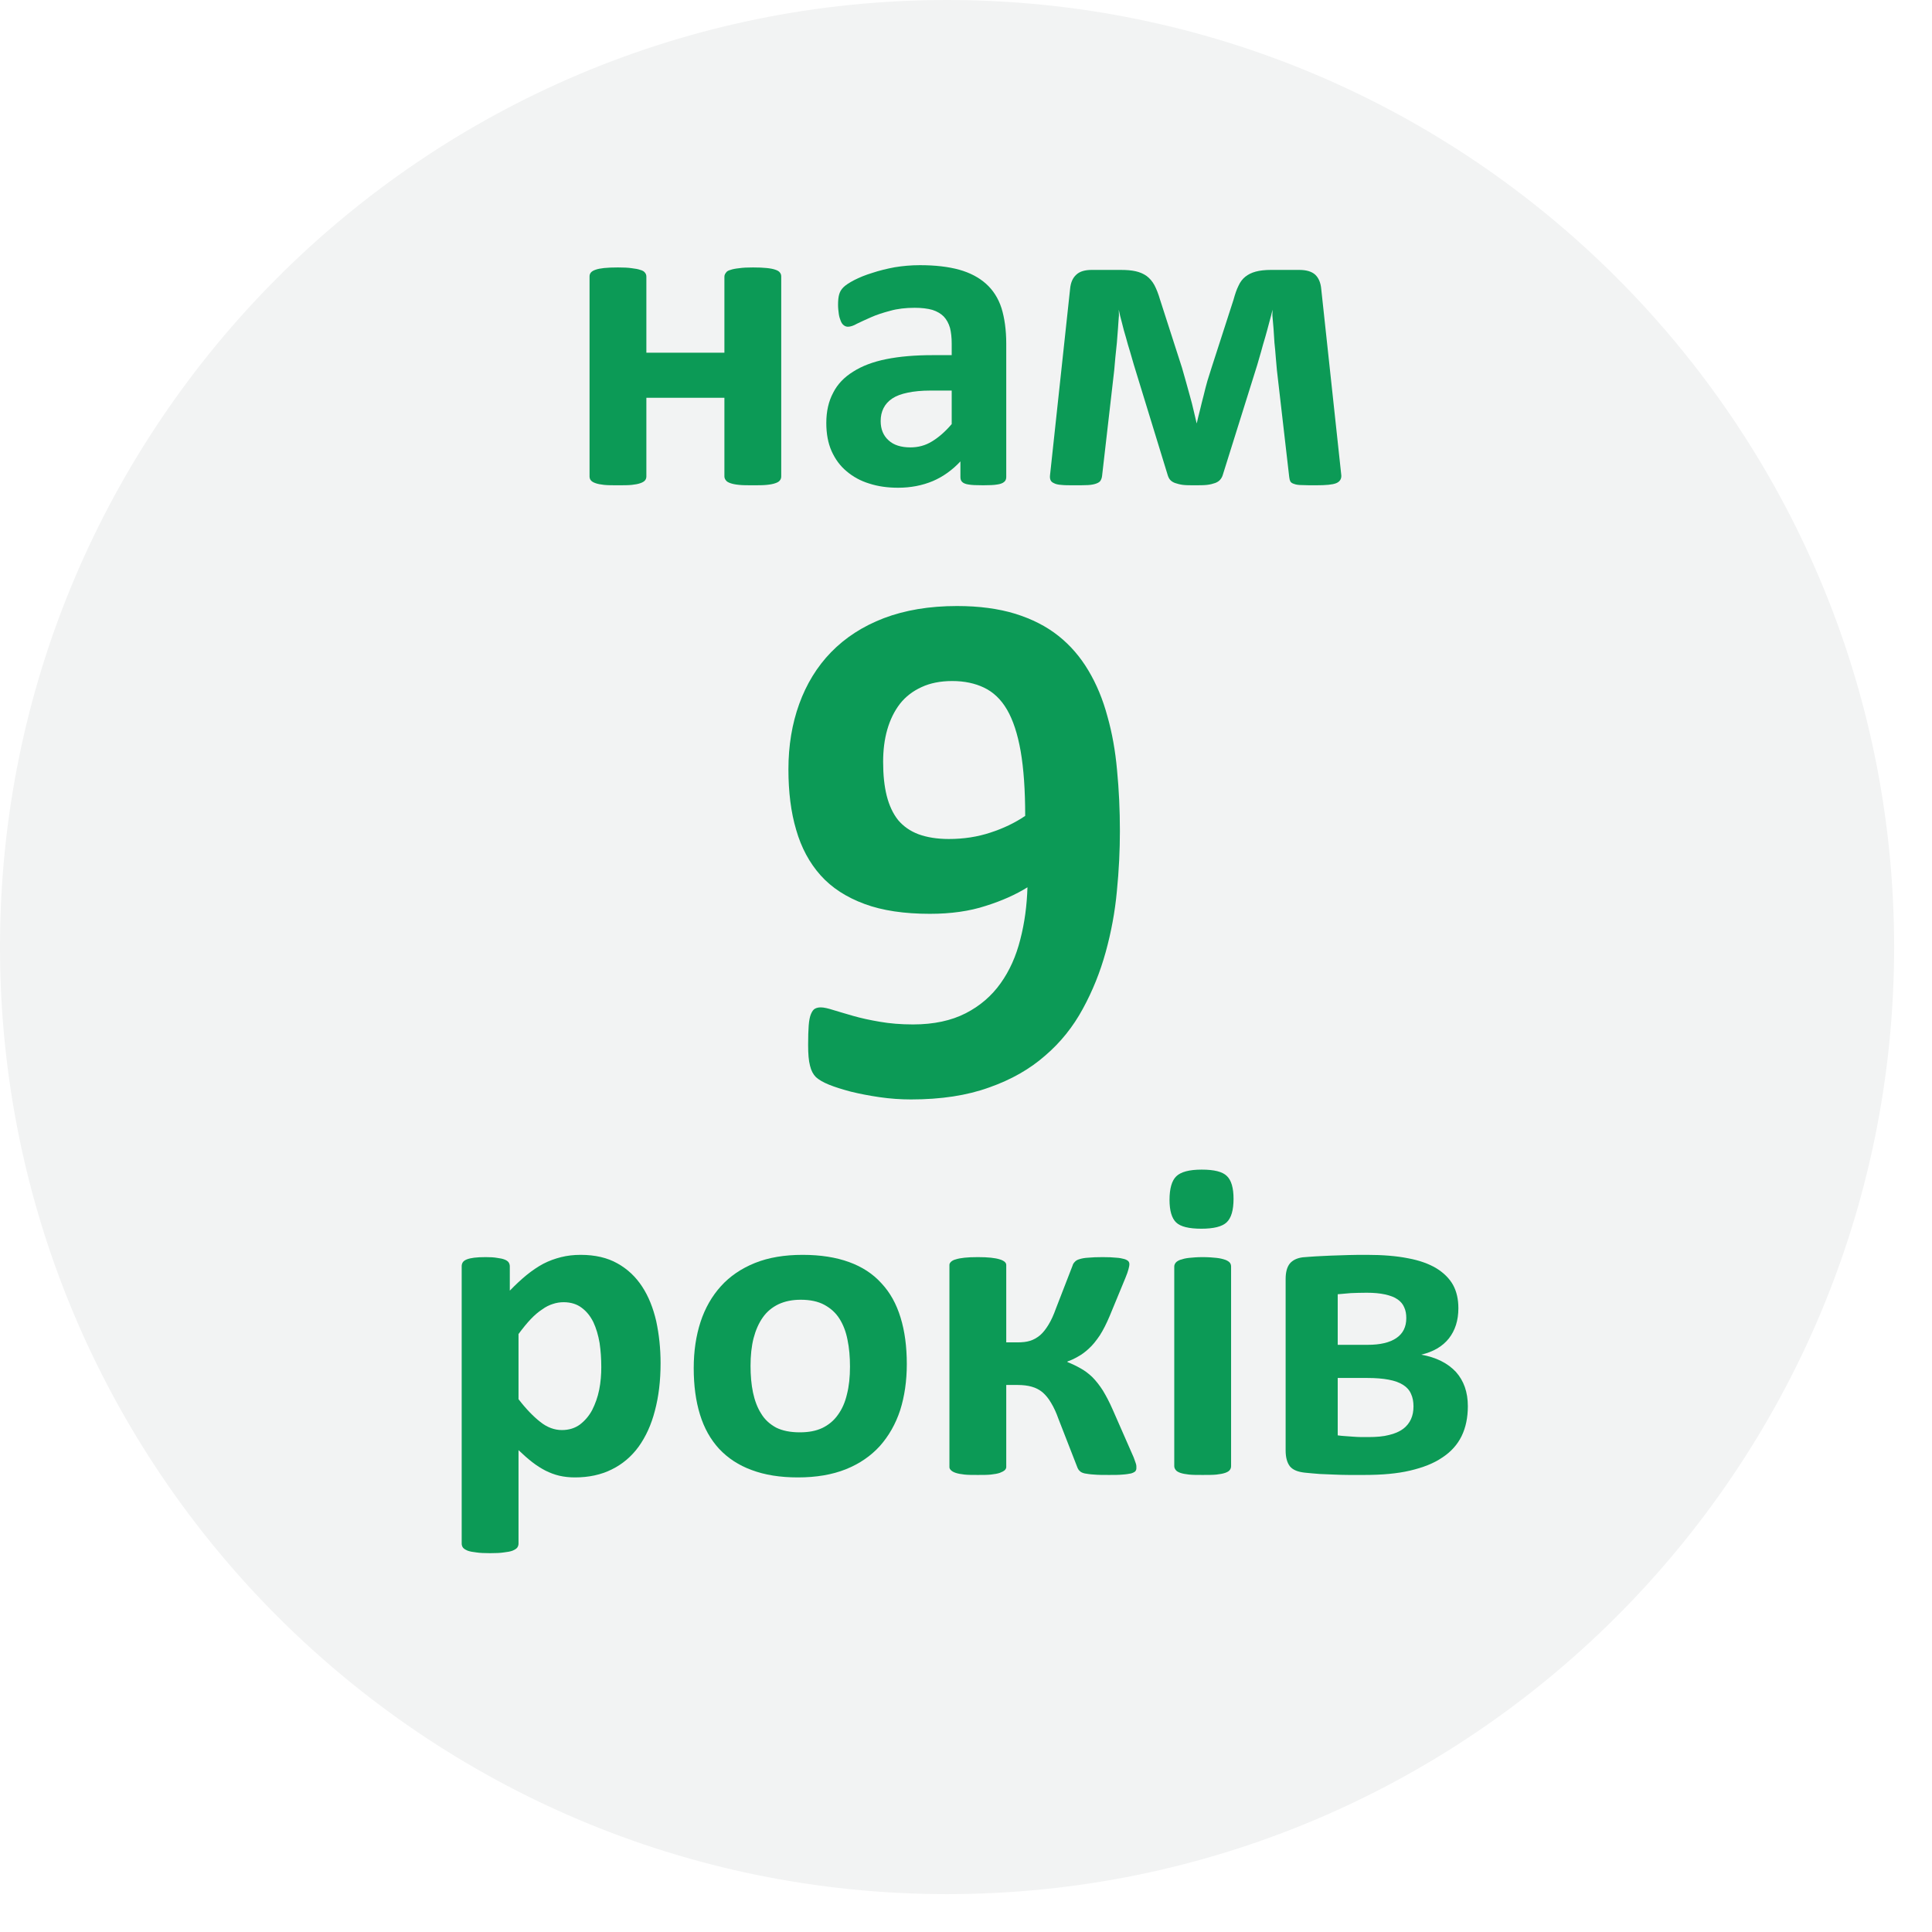
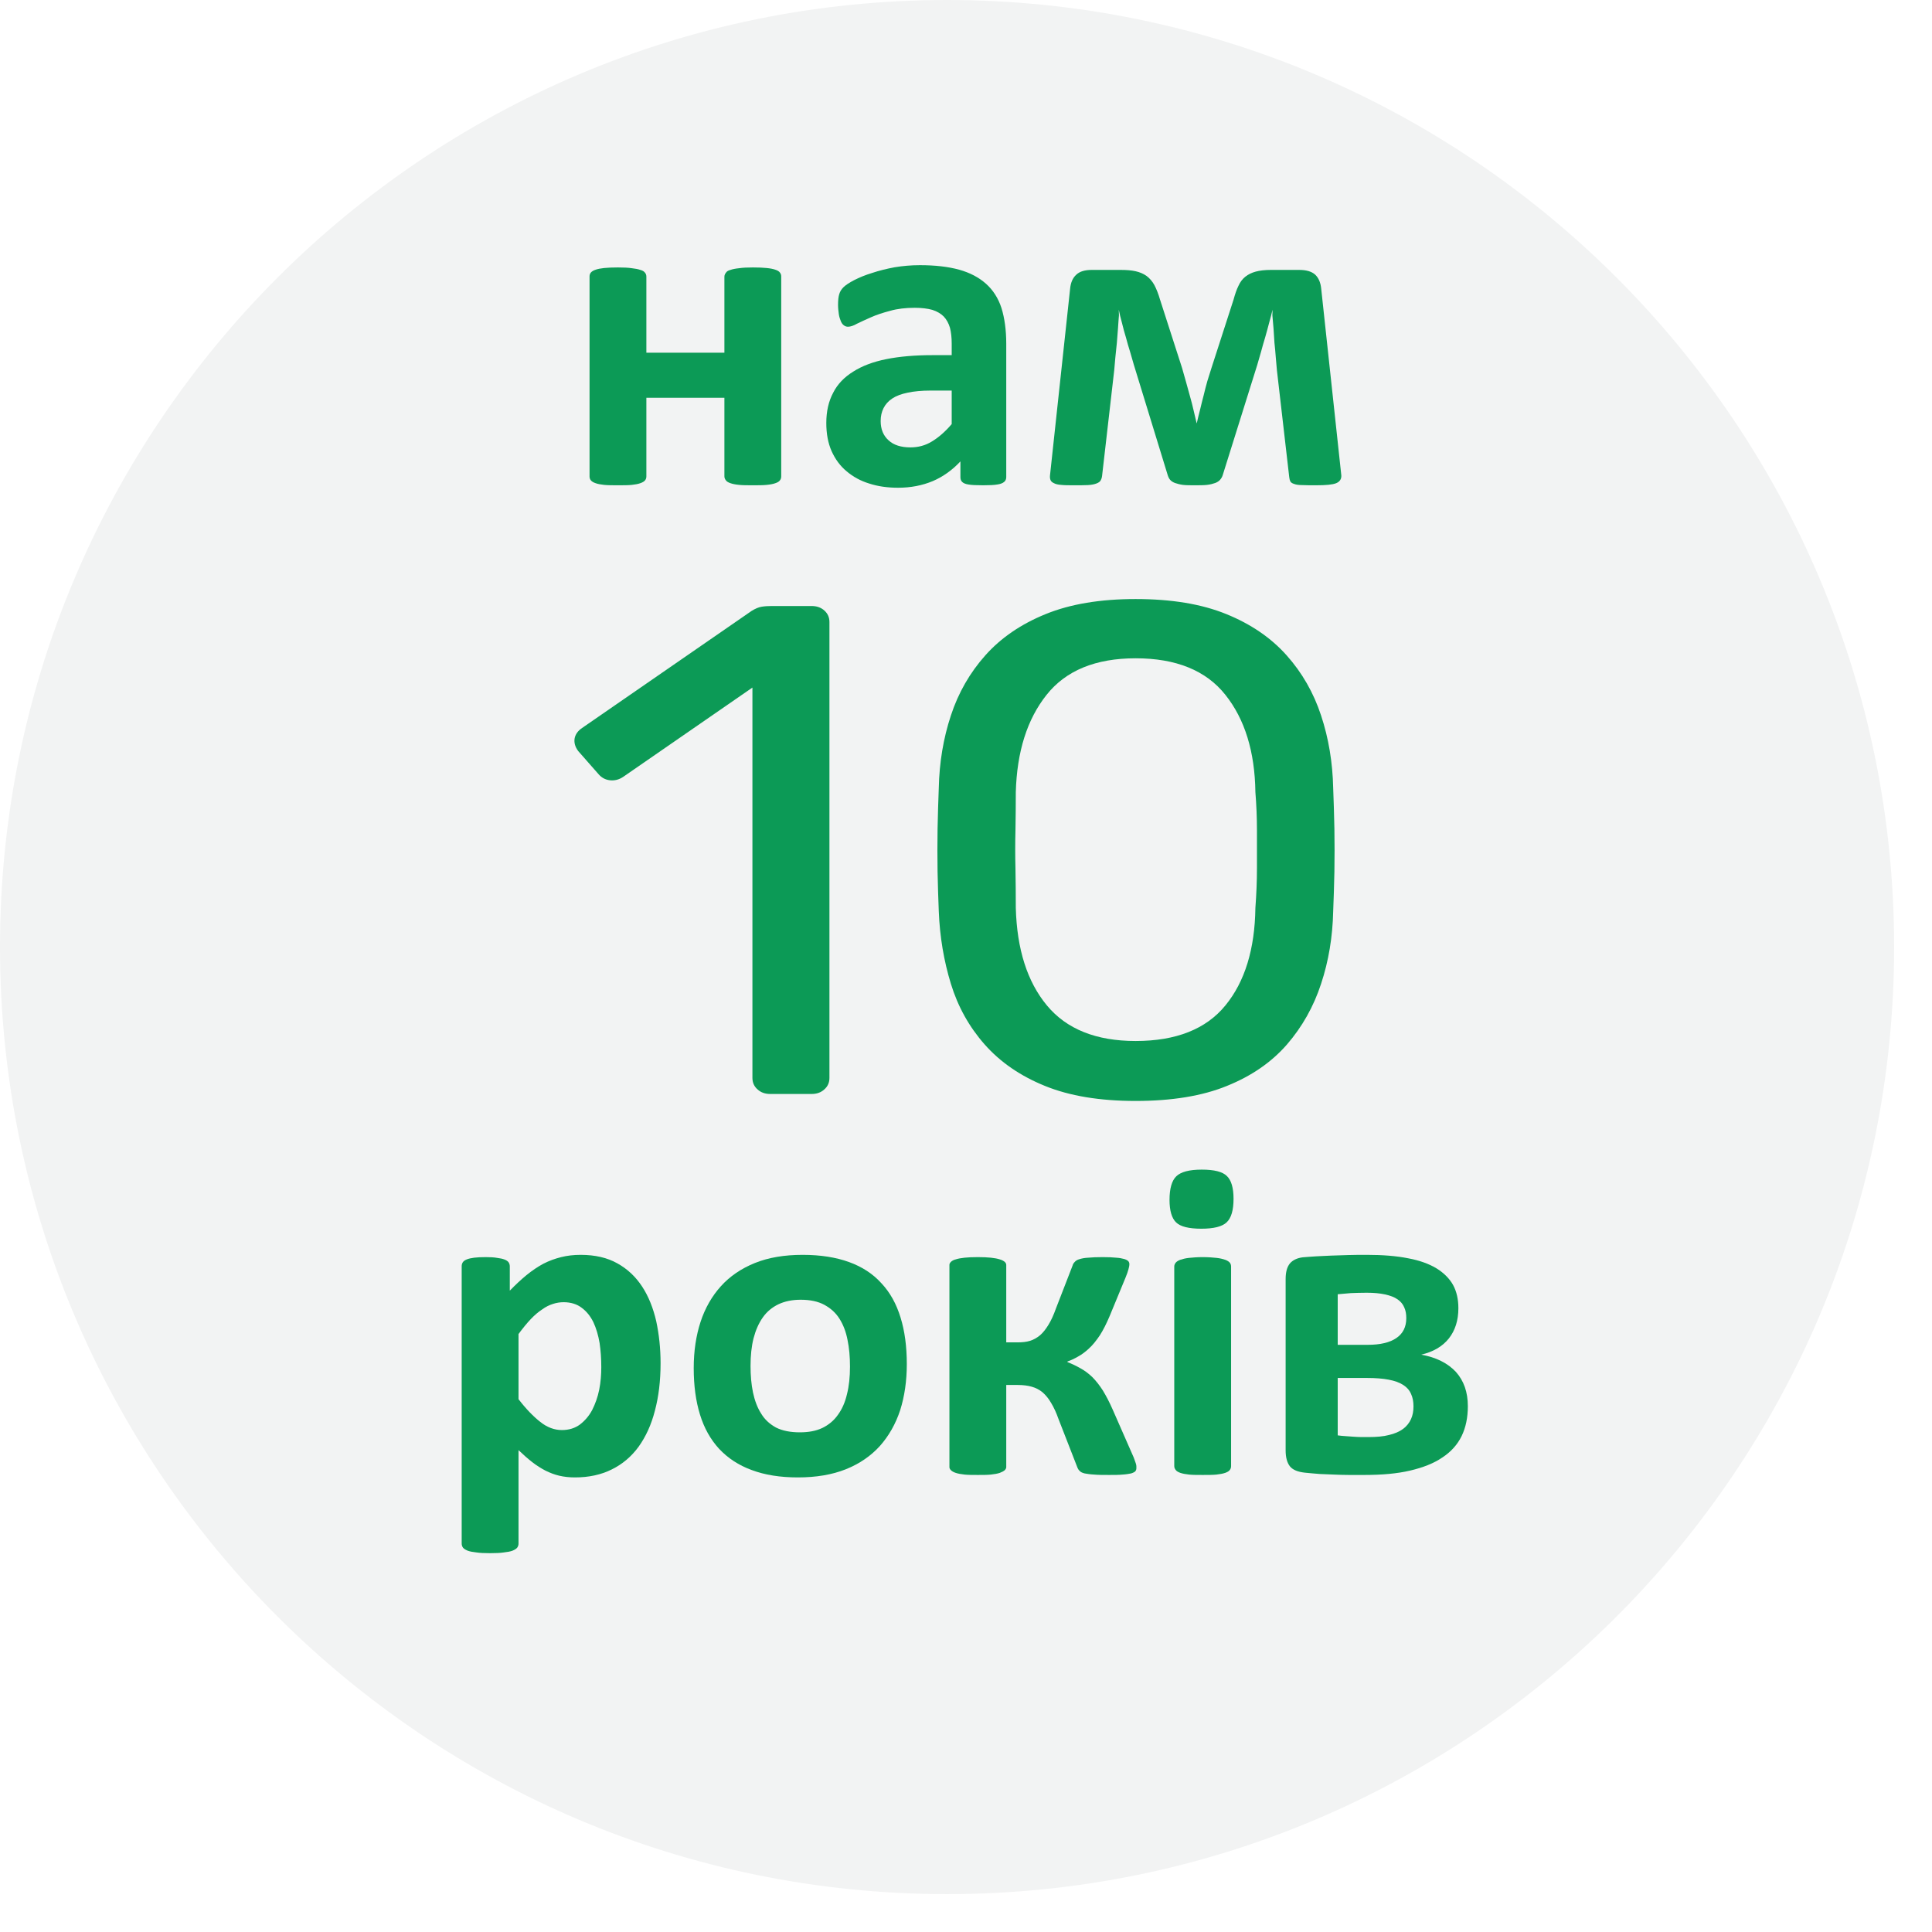
<svg xmlns="http://www.w3.org/2000/svg" width="102" height="102" viewBox="0 0 102 102" version="1.1">
  <g id="Circle/Ellipse" transform="matrix(1.886792 0 0 3.125 -50 -76.5625)">
    <path fill="#f2f3f3" fill-rule="evenodd" d="M26.5 40.5 C26.5 31.67 38.38 24.5 53 24.5 C67.62 24.5 79.5 31.67 79.5 40.5 C79.5 49.33 67.62 56.5 53 56.5 C38.38 56.5 26.5 49.33 26.5 40.5 Z" />
  </g>
  <g transform="matrix(1 0 0 1 29.625 7.5)">
    <path fill="#0c9a56" d="M11.62 17.65 C11.62 17.73 11.6 17.8 11.55 17.86 C11.51 17.92 11.43 17.97 11.31 18.01 C11.2 18.05 11.05 18.08 10.85 18.1 C10.66 18.12 10.42 18.12 10.13 18.12 C9.84 18.12 9.59 18.12 9.4 18.1 C9.2 18.08 9.05 18.05 8.94 18.01 C8.82 17.97 8.74 17.92 8.7 17.86 C8.65 17.8 8.62 17.73 8.62 17.65 L8.62 13.5 L4.5 13.5 L4.5 17.65 C4.5 17.73 4.48 17.8 4.43 17.86 C4.38 17.92 4.3 17.97 4.18 18.01 C4.07 18.05 3.92 18.08 3.73 18.1 C3.54 18.12 3.29 18.12 3 18.12 C2.71 18.12 2.46 18.12 2.27 18.1 C2.08 18.08 1.93 18.05 1.82 18.01 C1.7 17.97 1.62 17.92 1.57 17.86 C1.52 17.8 1.5 17.73 1.5 17.65 L1.5 7.1 C1.5 7.02 1.52 6.95 1.57 6.89 C1.62 6.83 1.7 6.78 1.82 6.74 C1.93 6.7 2.08 6.67 2.27 6.65 C2.46 6.63 2.71 6.62 3 6.62 C3.29 6.62 3.54 6.63 3.73 6.66 C3.92 6.68 4.07 6.71 4.18 6.75 C4.3 6.78 4.38 6.83 4.43 6.9 C4.48 6.96 4.5 7.03 4.5 7.11 L4.5 11.12 L8.62 11.12 L8.62 7.11 C8.62 7.03 8.65 6.96 8.7 6.9 C8.74 6.83 8.82 6.78 8.94 6.75 C9.05 6.71 9.2 6.68 9.4 6.66 C9.59 6.63 9.84 6.62 10.13 6.62 C10.42 6.62 10.66 6.63 10.85 6.65 C11.05 6.67 11.2 6.7 11.31 6.74 C11.43 6.78 11.51 6.83 11.55 6.89 C11.6 6.95 11.62 7.02 11.62 7.1 Z" />
    <path fill="#0c9a56" d="M23.5 17.69 C23.5 17.8 23.46 17.89 23.38 17.95 C23.31 18.01 23.18 18.06 23.02 18.08 C22.85 18.11 22.6 18.12 22.28 18.12 C21.93 18.12 21.67 18.11 21.51 18.08 C21.36 18.06 21.24 18.01 21.18 17.95 C21.11 17.89 21.08 17.8 21.08 17.69 L21.08 16.86 C20.65 17.32 20.16 17.67 19.62 17.9 C19.07 18.13 18.46 18.25 17.79 18.25 C17.24 18.25 16.73 18.18 16.27 18.03 C15.81 17.89 15.41 17.67 15.07 17.38 C14.73 17.1 14.47 16.74 14.28 16.32 C14.09 15.89 14 15.4 14 14.83 C14 14.22 14.12 13.69 14.36 13.24 C14.59 12.78 14.95 12.41 15.42 12.12 C15.89 11.82 16.47 11.6 17.17 11.46 C17.87 11.32 18.68 11.25 19.61 11.25 L20.62 11.25 L20.62 10.64 C20.62 10.32 20.59 10.05 20.53 9.81 C20.46 9.57 20.35 9.37 20.2 9.21 C20.05 9.06 19.85 8.94 19.6 8.86 C19.35 8.79 19.04 8.75 18.67 8.75 C18.19 8.75 17.75 8.8 17.37 8.91 C16.99 9.01 16.65 9.12 16.36 9.25 C16.07 9.38 15.82 9.49 15.62 9.59 C15.43 9.7 15.27 9.75 15.14 9.75 C15.06 9.75 14.98 9.72 14.92 9.67 C14.85 9.62 14.8 9.54 14.76 9.44 C14.72 9.34 14.68 9.22 14.66 9.08 C14.64 8.93 14.62 8.77 14.62 8.6 C14.62 8.36 14.64 8.17 14.68 8.04 C14.72 7.9 14.79 7.78 14.9 7.67 C15.01 7.56 15.2 7.43 15.47 7.29 C15.74 7.15 16.06 7.02 16.42 6.91 C16.78 6.79 17.18 6.69 17.61 6.61 C18.04 6.54 18.48 6.5 18.94 6.5 C19.75 6.5 20.44 6.58 21.02 6.74 C21.59 6.9 22.06 7.15 22.43 7.48 C22.8 7.81 23.08 8.24 23.25 8.77 C23.41 9.29 23.5 9.92 23.5 10.64 Z M20.62 13.12 L19.51 13.12 C19.03 13.12 18.63 13.16 18.3 13.23 C17.96 13.3 17.69 13.4 17.48 13.54 C17.27 13.68 17.12 13.85 17.02 14.05 C16.92 14.25 16.87 14.47 16.87 14.73 C16.87 15.16 17.01 15.5 17.29 15.75 C17.56 16 17.95 16.12 18.44 16.12 C18.85 16.12 19.23 16.02 19.57 15.81 C19.92 15.6 20.27 15.3 20.62 14.89 Z" />
    <path fill="#0c9a56" d="M41.19 17.6 C41.2 17.79 41.11 17.93 40.92 18.01 C40.72 18.09 40.37 18.12 39.87 18.12 C39.56 18.12 39.31 18.12 39.13 18.11 C38.94 18.11 38.8 18.09 38.7 18.05 C38.6 18.02 38.54 17.98 38.5 17.92 C38.47 17.86 38.45 17.78 38.44 17.69 L37.79 12.05 C37.77 11.84 37.75 11.62 37.73 11.37 C37.71 11.11 37.69 10.86 37.66 10.6 C37.64 10.34 37.63 10.08 37.61 9.83 C37.59 9.57 37.57 9.34 37.55 9.14 L37.56 8.85 C37.51 9.06 37.45 9.29 37.38 9.54 C37.32 9.79 37.24 10.05 37.17 10.31 C37.09 10.57 37.02 10.82 36.95 11.08 C36.88 11.33 36.81 11.56 36.75 11.77 L34.93 17.58 C34.9 17.68 34.85 17.76 34.79 17.83 C34.73 17.9 34.64 17.96 34.53 18 C34.42 18.04 34.27 18.08 34.1 18.1 C33.92 18.12 33.71 18.12 33.44 18.12 C33.2 18.12 33 18.12 32.83 18.1 C32.67 18.08 32.53 18.04 32.41 18 C32.3 17.96 32.21 17.9 32.15 17.83 C32.09 17.76 32.05 17.67 32.02 17.57 L30.24 11.77 C30.18 11.56 30.11 11.33 30.04 11.08 C29.96 10.83 29.89 10.58 29.82 10.32 C29.74 10.06 29.67 9.8 29.61 9.55 C29.54 9.29 29.48 9.06 29.44 8.85 L29.45 9.14 C29.43 9.34 29.42 9.57 29.4 9.83 C29.38 10.08 29.36 10.34 29.34 10.6 C29.31 10.86 29.29 11.11 29.26 11.37 C29.24 11.62 29.22 11.84 29.2 12.05 L28.56 17.62 C28.55 17.72 28.52 17.8 28.48 17.87 C28.44 17.94 28.36 17.99 28.25 18.03 C28.14 18.07 28 18.1 27.81 18.11 C27.62 18.12 27.37 18.12 27.06 18.12 C26.79 18.12 26.57 18.12 26.4 18.1 C26.24 18.09 26.11 18.06 26.02 18.01 C25.93 17.97 25.87 17.92 25.84 17.85 C25.81 17.78 25.8 17.7 25.81 17.6 L26.87 7.76 C26.9 7.42 27.01 7.17 27.2 7 C27.38 6.83 27.65 6.75 28.02 6.75 L29.53 6.75 C29.84 6.75 30.11 6.77 30.33 6.82 C30.55 6.87 30.74 6.95 30.91 7.07 C31.07 7.19 31.21 7.35 31.32 7.55 C31.43 7.76 31.53 8.01 31.62 8.32 L32.78 11.92 C32.85 12.16 32.92 12.4 32.99 12.66 C33.06 12.91 33.13 13.17 33.2 13.42 C33.27 13.68 33.34 13.92 33.39 14.16 C33.45 14.4 33.5 14.63 33.55 14.84 L33.56 14.84 C33.61 14.63 33.66 14.4 33.73 14.14 C33.79 13.89 33.85 13.64 33.92 13.38 C33.98 13.12 34.05 12.86 34.12 12.61 C34.2 12.36 34.27 12.13 34.34 11.91 L35.5 8.32 C35.58 8.03 35.66 7.79 35.76 7.59 C35.85 7.39 35.97 7.23 36.12 7.11 C36.27 6.99 36.45 6.9 36.67 6.84 C36.89 6.78 37.16 6.75 37.48 6.75 L38.96 6.75 C39.34 6.75 39.62 6.83 39.81 7 C39.99 7.17 40.1 7.42 40.13 7.76 Z" />
  </g>
  <g transform="matrix(1 0 0 1 22.875 59.75)">
    <path fill="#0c9a56" d="M12 12.22 C12 13.15 11.9 13.98 11.7 14.73 C11.51 15.47 11.22 16.1 10.84 16.63 C10.46 17.15 9.99 17.55 9.42 17.83 C8.86 18.11 8.21 18.25 7.48 18.25 C7.18 18.25 6.91 18.22 6.65 18.16 C6.4 18.1 6.16 18.01 5.92 17.89 C5.69 17.77 5.45 17.62 5.22 17.44 C4.99 17.26 4.75 17.05 4.5 16.81 L4.5 21.74 C4.5 21.82 4.48 21.89 4.43 21.96 C4.38 22.02 4.3 22.07 4.18 22.12 C4.07 22.16 3.92 22.19 3.73 22.21 C3.54 22.24 3.29 22.25 3 22.25 C2.71 22.25 2.46 22.24 2.27 22.21 C2.08 22.19 1.93 22.16 1.82 22.12 C1.7 22.07 1.62 22.02 1.57 21.96 C1.52 21.89 1.5 21.82 1.5 21.74 L1.5 7.1 C1.5 7.02 1.52 6.95 1.56 6.89 C1.6 6.83 1.67 6.78 1.77 6.74 C1.87 6.7 2 6.67 2.16 6.65 C2.32 6.63 2.53 6.62 2.77 6.62 C3.01 6.62 3.21 6.63 3.37 6.66 C3.54 6.68 3.67 6.71 3.77 6.75 C3.87 6.79 3.94 6.84 3.98 6.9 C4.02 6.96 4.04 7.03 4.04 7.11 L4.04 8.39 C4.34 8.08 4.63 7.81 4.92 7.57 C5.22 7.33 5.51 7.13 5.81 6.97 C6.12 6.81 6.43 6.7 6.75 6.62 C7.07 6.54 7.41 6.5 7.78 6.5 C8.54 6.5 9.19 6.65 9.72 6.95 C10.26 7.25 10.69 7.66 11.03 8.18 C11.37 8.7 11.61 9.31 11.77 10 C11.92 10.7 12 11.44 12 12.22 Z M8.87 12.43 C8.87 11.98 8.84 11.56 8.78 11.15 C8.71 10.74 8.6 10.37 8.45 10.05 C8.29 9.73 8.09 9.48 7.83 9.29 C7.58 9.1 7.26 9 6.88 9 C6.69 9 6.5 9.03 6.32 9.09 C6.13 9.15 5.94 9.24 5.75 9.38 C5.55 9.51 5.35 9.68 5.15 9.89 C4.94 10.11 4.73 10.37 4.5 10.68 L4.5 14.12 C4.9 14.64 5.29 15.04 5.65 15.32 C6.01 15.61 6.4 15.75 6.79 15.75 C7.16 15.75 7.48 15.65 7.74 15.46 C8 15.26 8.22 15.01 8.39 14.69 C8.55 14.37 8.68 14.02 8.76 13.62 C8.84 13.22 8.87 12.82 8.87 12.43 Z" />
    <path fill="#0c9a56" d="M25 12.27 C25 13.16 24.88 13.97 24.65 14.7 C24.41 15.43 24.05 16.06 23.58 16.59 C23.1 17.12 22.5 17.53 21.78 17.82 C21.05 18.11 20.21 18.25 19.25 18.25 C18.31 18.25 17.5 18.12 16.81 17.86 C16.12 17.61 15.55 17.23 15.09 16.74 C14.64 16.25 14.3 15.65 14.08 14.93 C13.86 14.22 13.75 13.4 13.75 12.48 C13.75 11.59 13.87 10.78 14.11 10.04 C14.35 9.31 14.71 8.68 15.19 8.15 C15.66 7.63 16.26 7.22 16.98 6.93 C17.7 6.64 18.54 6.5 19.5 6.5 C20.45 6.5 21.26 6.63 21.95 6.88 C22.64 7.13 23.21 7.5 23.66 8 C24.12 8.49 24.45 9.09 24.67 9.81 C24.89 10.52 25 11.34 25 12.27 Z M22 12.4 C22 11.89 21.96 11.42 21.87 10.99 C21.79 10.57 21.65 10.2 21.45 9.88 C21.25 9.56 20.98 9.32 20.65 9.14 C20.32 8.96 19.9 8.87 19.4 8.87 C18.95 8.87 18.56 8.95 18.22 9.11 C17.89 9.27 17.61 9.5 17.4 9.8 C17.18 10.11 17.02 10.48 16.91 10.9 C16.8 11.33 16.75 11.82 16.75 12.36 C16.75 12.87 16.79 13.34 16.88 13.77 C16.97 14.19 17.11 14.57 17.31 14.88 C17.5 15.2 17.77 15.44 18.1 15.62 C18.44 15.79 18.86 15.87 19.35 15.87 C19.81 15.87 20.2 15.8 20.54 15.64 C20.87 15.48 21.15 15.25 21.36 14.95 C21.58 14.65 21.74 14.29 21.84 13.86 C21.95 13.43 22 12.95 22 12.4 Z" />
    <path fill="#0c9a56" d="M37.12 17.77 C37.12 17.83 37.1 17.88 37.06 17.93 C37.02 17.97 36.94 18.01 36.84 18.04 C36.73 18.06 36.58 18.09 36.39 18.1 C36.2 18.12 35.97 18.12 35.68 18.12 C35.36 18.12 35.1 18.12 34.89 18.1 C34.68 18.09 34.51 18.06 34.39 18.04 C34.27 18.01 34.18 17.97 34.13 17.91 C34.07 17.86 34.03 17.79 34 17.71 L33.01 15.17 C32.89 14.83 32.76 14.55 32.62 14.32 C32.49 14.09 32.33 13.9 32.17 13.76 C32 13.62 31.81 13.52 31.59 13.46 C31.38 13.4 31.13 13.37 30.86 13.37 L30.25 13.37 L30.25 17.71 C30.25 17.76 30.22 17.82 30.17 17.87 C30.11 17.92 30.02 17.97 29.91 18.01 C29.79 18.05 29.63 18.08 29.44 18.1 C29.25 18.12 29.02 18.12 28.75 18.12 C28.47 18.12 28.24 18.12 28.05 18.1 C27.86 18.08 27.7 18.05 27.58 18.01 C27.46 17.97 27.38 17.92 27.33 17.87 C27.28 17.82 27.25 17.77 27.25 17.71 L27.25 7.03 C27.25 6.97 27.28 6.92 27.33 6.87 C27.38 6.82 27.46 6.77 27.58 6.74 C27.7 6.7 27.86 6.67 28.05 6.65 C28.24 6.63 28.47 6.62 28.75 6.62 C29.02 6.62 29.25 6.63 29.44 6.65 C29.63 6.67 29.79 6.7 29.91 6.74 C30.02 6.77 30.11 6.82 30.17 6.87 C30.22 6.92 30.25 6.97 30.25 7.03 L30.25 11.12 L30.85 11.12 C31.09 11.12 31.31 11.1 31.5 11.04 C31.7 10.98 31.87 10.88 32.04 10.74 C32.2 10.6 32.34 10.42 32.48 10.19 C32.62 9.96 32.75 9.68 32.87 9.34 L33.75 7.07 C33.77 6.99 33.81 6.93 33.87 6.87 C33.92 6.81 34 6.76 34.11 6.73 C34.23 6.69 34.38 6.66 34.58 6.65 C34.77 6.63 35.03 6.62 35.35 6.62 C35.64 6.62 35.87 6.63 36.05 6.65 C36.23 6.66 36.37 6.69 36.48 6.72 C36.58 6.75 36.65 6.79 36.69 6.83 C36.73 6.87 36.75 6.93 36.75 6.99 C36.75 7.07 36.73 7.16 36.7 7.27 C36.67 7.38 36.62 7.53 36.54 7.72 L35.71 9.73 C35.54 10.13 35.37 10.47 35.19 10.75 C35 11.03 34.82 11.26 34.62 11.44 C34.43 11.62 34.24 11.76 34.04 11.87 C33.85 11.98 33.66 12.07 33.48 12.13 L33.48 12.16 C33.73 12.26 33.96 12.37 34.17 12.49 C34.39 12.61 34.59 12.76 34.79 12.95 C34.98 13.14 35.17 13.38 35.35 13.66 C35.52 13.94 35.7 14.28 35.87 14.67 L36.91 17.04 C36.96 17.15 37 17.24 37.02 17.31 C37.05 17.39 37.07 17.46 37.09 17.51 C37.11 17.57 37.12 17.62 37.12 17.66 C37.12 17.7 37.12 17.74 37.12 17.77 Z" />
    <path fill="#0c9a56" d="M42.12 17.65 C42.12 17.73 42.1 17.8 42.05 17.86 C42.01 17.92 41.92 17.97 41.81 18.01 C41.69 18.05 41.54 18.08 41.35 18.1 C41.16 18.12 40.92 18.12 40.62 18.12 C40.33 18.12 40.09 18.12 39.9 18.1 C39.71 18.08 39.56 18.05 39.44 18.01 C39.33 17.97 39.24 17.92 39.2 17.86 C39.15 17.8 39.12 17.73 39.12 17.65 L39.12 7.12 C39.12 7.04 39.15 6.97 39.2 6.91 C39.24 6.86 39.33 6.8 39.44 6.76 C39.56 6.72 39.71 6.68 39.9 6.66 C40.09 6.64 40.33 6.62 40.62 6.62 C40.92 6.62 41.16 6.64 41.35 6.66 C41.54 6.68 41.69 6.72 41.81 6.76 C41.92 6.8 42.01 6.86 42.05 6.91 C42.1 6.97 42.12 7.04 42.12 7.12 Z M42.25 3.54 C42.25 4.14 42.13 4.55 41.89 4.78 C41.65 5.01 41.2 5.12 40.55 5.12 C39.89 5.12 39.45 5.01 39.22 4.79 C38.99 4.57 38.87 4.17 38.87 3.6 C38.87 3 38.99 2.58 39.23 2.35 C39.47 2.12 39.91 2 40.57 2 C41.23 2 41.67 2.11 41.9 2.34 C42.13 2.56 42.25 2.96 42.25 3.54 Z" />
    <path fill="#0c9a56" d="M54.62 14.49 C54.62 15.09 54.51 15.62 54.29 16.07 C54.07 16.52 53.73 16.9 53.27 17.2 C52.82 17.51 52.25 17.73 51.57 17.89 C50.89 18.05 50.09 18.12 49.17 18.12 C48.86 18.12 48.58 18.12 48.32 18.12 C48.05 18.12 47.8 18.11 47.55 18.1 C47.31 18.09 47.06 18.08 46.81 18.07 C46.57 18.05 46.3 18.03 46.02 18 C45.65 17.96 45.39 17.86 45.23 17.67 C45.08 17.48 45 17.2 45 16.82 L45 7.78 C45 7.42 45.07 7.15 45.22 6.96 C45.37 6.78 45.6 6.67 45.9 6.63 C46.1 6.61 46.32 6.6 46.58 6.58 C46.83 6.57 47.11 6.55 47.4 6.54 C47.7 6.53 48.01 6.52 48.33 6.51 C48.65 6.5 48.97 6.5 49.3 6.5 C50.13 6.5 50.86 6.56 51.46 6.68 C52.06 6.79 52.56 6.97 52.96 7.21 C53.35 7.45 53.65 7.75 53.84 8.09 C54.03 8.44 54.12 8.85 54.12 9.32 C54.12 9.96 53.95 10.49 53.62 10.91 C53.28 11.34 52.79 11.62 52.16 11.77 C52.95 11.91 53.56 12.22 53.99 12.68 C54.41 13.15 54.62 13.75 54.62 14.49 Z M51.37 9.84 C51.37 9.63 51.34 9.44 51.26 9.27 C51.19 9.1 51.07 8.96 50.91 8.85 C50.74 8.73 50.52 8.65 50.25 8.59 C49.98 8.53 49.66 8.5 49.28 8.5 C48.98 8.5 48.7 8.51 48.44 8.52 C48.17 8.54 47.95 8.56 47.75 8.58 L47.75 11.25 L49.33 11.25 C50 11.25 50.5 11.13 50.85 10.89 C51.2 10.65 51.37 10.3 51.37 9.84 Z M51.75 14.5 C51.75 14.25 51.71 14.03 51.62 13.84 C51.54 13.65 51.4 13.49 51.21 13.37 C51.01 13.24 50.76 13.15 50.44 13.09 C50.13 13.03 49.75 13 49.31 13 L47.75 13 L47.75 16.03 C47.88 16.05 48.01 16.06 48.15 16.07 C48.29 16.08 48.43 16.09 48.57 16.1 C48.72 16.11 48.86 16.12 49 16.12 C49.14 16.12 49.26 16.12 49.37 16.12 C49.79 16.12 50.16 16.09 50.46 16.01 C50.76 15.94 51.01 15.83 51.2 15.69 C51.39 15.55 51.53 15.37 51.62 15.17 C51.71 14.97 51.75 14.75 51.75 14.5 Z" />
  </g>
-   <g transform="matrix(1 0 0 1 39.625 27.75)">
-     <g transform="matrix(1 0 0 1 0.75 -0.125)">
-       <path fill="#0c9a56" d="M18.75 16.25 C18.75 17.27 18.7 18.33 18.59 19.43 C18.49 20.52 18.29 21.59 18 22.64 C17.71 23.69 17.31 24.69 16.79 25.64 C16.28 26.58 15.62 27.41 14.8 28.11 C13.99 28.82 13.01 29.38 11.84 29.79 C10.68 30.21 9.31 30.42 7.72 30.42 C7.17 30.42 6.61 30.38 6.06 30.3 C5.51 30.22 5 30.12 4.55 30.01 C4.1 29.89 3.71 29.77 3.39 29.64 C3.07 29.51 2.84 29.37 2.7 29.24 C2.56 29.1 2.45 28.9 2.39 28.64 C2.32 28.38 2.29 28.02 2.29 27.55 C2.29 27.12 2.3 26.78 2.32 26.52 C2.34 26.26 2.38 26.05 2.44 25.91 C2.5 25.77 2.57 25.67 2.65 25.63 C2.74 25.58 2.84 25.56 2.96 25.56 C3.12 25.56 3.34 25.61 3.62 25.7 C3.91 25.79 4.26 25.89 4.67 26.01 C5.09 26.13 5.55 26.23 6.08 26.32 C6.6 26.41 7.18 26.46 7.83 26.46 C8.92 26.46 9.85 26.26 10.61 25.87 C11.37 25.48 11.98 24.95 12.45 24.29 C12.93 23.62 13.27 22.85 13.49 21.98 C13.72 21.1 13.84 20.18 13.87 19.22 C13.26 19.6 12.53 19.93 11.67 20.2 C10.82 20.48 9.83 20.62 8.72 20.62 C7.37 20.62 6.21 20.45 5.27 20.1 C4.32 19.75 3.54 19.25 2.95 18.59 C2.36 17.93 1.93 17.13 1.66 16.19 C1.38 15.25 1.25 14.18 1.25 12.99 C1.25 11.74 1.44 10.59 1.82 9.54 C2.2 8.49 2.76 7.57 3.5 6.81 C4.25 6.04 5.17 5.44 6.29 5.01 C7.4 4.59 8.68 4.37 10.15 4.37 C11.32 4.37 12.35 4.51 13.23 4.78 C14.12 5.06 14.87 5.44 15.51 5.95 C16.14 6.45 16.67 7.07 17.09 7.78 C17.52 8.5 17.85 9.3 18.09 10.19 C18.34 11.07 18.51 12.02 18.6 13.04 C18.7 14.07 18.75 15.13 18.75 16.25 Z M13.75 15.45 C13.75 14.09 13.67 12.95 13.51 12.03 C13.35 11.12 13.11 10.39 12.79 9.84 C12.47 9.29 12.06 8.91 11.58 8.68 C11.1 8.45 10.54 8.33 9.9 8.33 C9.27 8.33 8.73 8.44 8.28 8.65 C7.82 8.86 7.44 9.15 7.14 9.53 C6.84 9.92 6.62 10.37 6.47 10.89 C6.32 11.41 6.25 11.98 6.25 12.6 C6.25 13.28 6.31 13.87 6.44 14.39 C6.57 14.9 6.77 15.33 7.04 15.67 C7.32 16 7.67 16.25 8.12 16.42 C8.56 16.58 9.09 16.67 9.72 16.67 C10.49 16.67 11.23 16.56 11.92 16.33 C12.6 16.11 13.22 15.81 13.75 15.45 Z" />
-     </g>
-   </g>
+   <path transform="matrix(0.586706 0 0 0.525761 29.33367 23.34557)" fill="#0c9a56" d="M19.32 65.45 C18.85 65.45 18.47 65.3 18.17 64.99 C17.86 64.69 17.71 64.3 17.71 63.84 L17.71 24.64 L6.09 33.6 C5.72 33.88 5.32 34 4.9 33.95 C4.48 33.9 4.13 33.69 3.85 33.32 L2.03 31.01 C1.75 30.59 1.65 30.17 1.71 29.75 C1.78 29.33 2.01 28.98 2.38 28.7 L17.64 16.94 C17.97 16.71 18.27 16.57 18.55 16.52 C18.83 16.47 19.13 16.45 19.46 16.45 L23.03 16.45 C23.5 16.45 23.88 16.6 24.18 16.9 C24.49 17.21 24.64 17.59 24.64 18.06 L24.64 63.84 C24.64 64.3 24.49 64.69 24.18 64.99 C23.88 65.3 23.5 65.45 23.03 65.45 Z M52.19 66.15 C48.97 66.15 46.25 65.65 44.03 64.64 C41.82 63.64 40.01 62.25 38.61 60.48 C37.21 58.71 36.2 56.68 35.57 54.39 C34.94 52.1 34.57 49.68 34.48 47.11 C34.43 45.85 34.4 44.52 34.37 43.12 C34.35 41.72 34.35 40.29 34.37 38.85 C34.4 37.4 34.43 36.03 34.48 34.72 C34.53 32.16 34.89 29.73 35.57 27.44 C36.24 25.16 37.28 23.14 38.68 21.39 C40.08 19.64 41.89 18.26 44.1 17.26 C46.32 16.25 49.02 15.75 52.19 15.75 C55.41 15.75 58.13 16.25 60.35 17.26 C62.56 18.26 64.37 19.64 65.77 21.39 C67.17 23.14 68.21 25.16 68.88 27.44 C69.56 29.73 69.92 32.16 69.97 34.72 C70.02 36.03 70.05 37.4 70.08 38.85 C70.1 40.29 70.1 41.72 70.08 43.12 C70.05 44.52 70.02 45.85 69.97 47.11 C69.92 49.68 69.56 52.1 68.88 54.39 C68.21 56.68 67.18 58.71 65.81 60.48 C64.43 62.25 62.63 63.64 60.41 64.64 C58.2 65.65 55.45 66.15 52.19 66.15 Z M52.19 60.13 C55.83 60.13 58.53 58.94 60.27 56.56 C62.02 54.18 62.92 50.91 62.97 46.76 C63.06 45.41 63.11 44.09 63.11 42.81 C63.11 41.52 63.11 40.24 63.11 38.95 C63.11 37.67 63.06 36.4 62.97 35.14 C62.92 31.08 62.02 27.82 60.27 25.37 C58.53 22.92 55.83 21.7 52.19 21.7 C48.6 21.7 45.92 22.92 44.18 25.37 C42.43 27.82 41.51 31.08 41.41 35.14 C41.41 36.4 41.4 37.67 41.38 38.95 C41.35 40.24 41.35 41.52 41.38 42.81 C41.4 44.09 41.41 45.41 41.41 46.76 C41.51 50.91 42.44 54.18 44.21 56.56 C45.98 58.94 48.64 60.13 52.19 60.13 Z" />
</svg>
